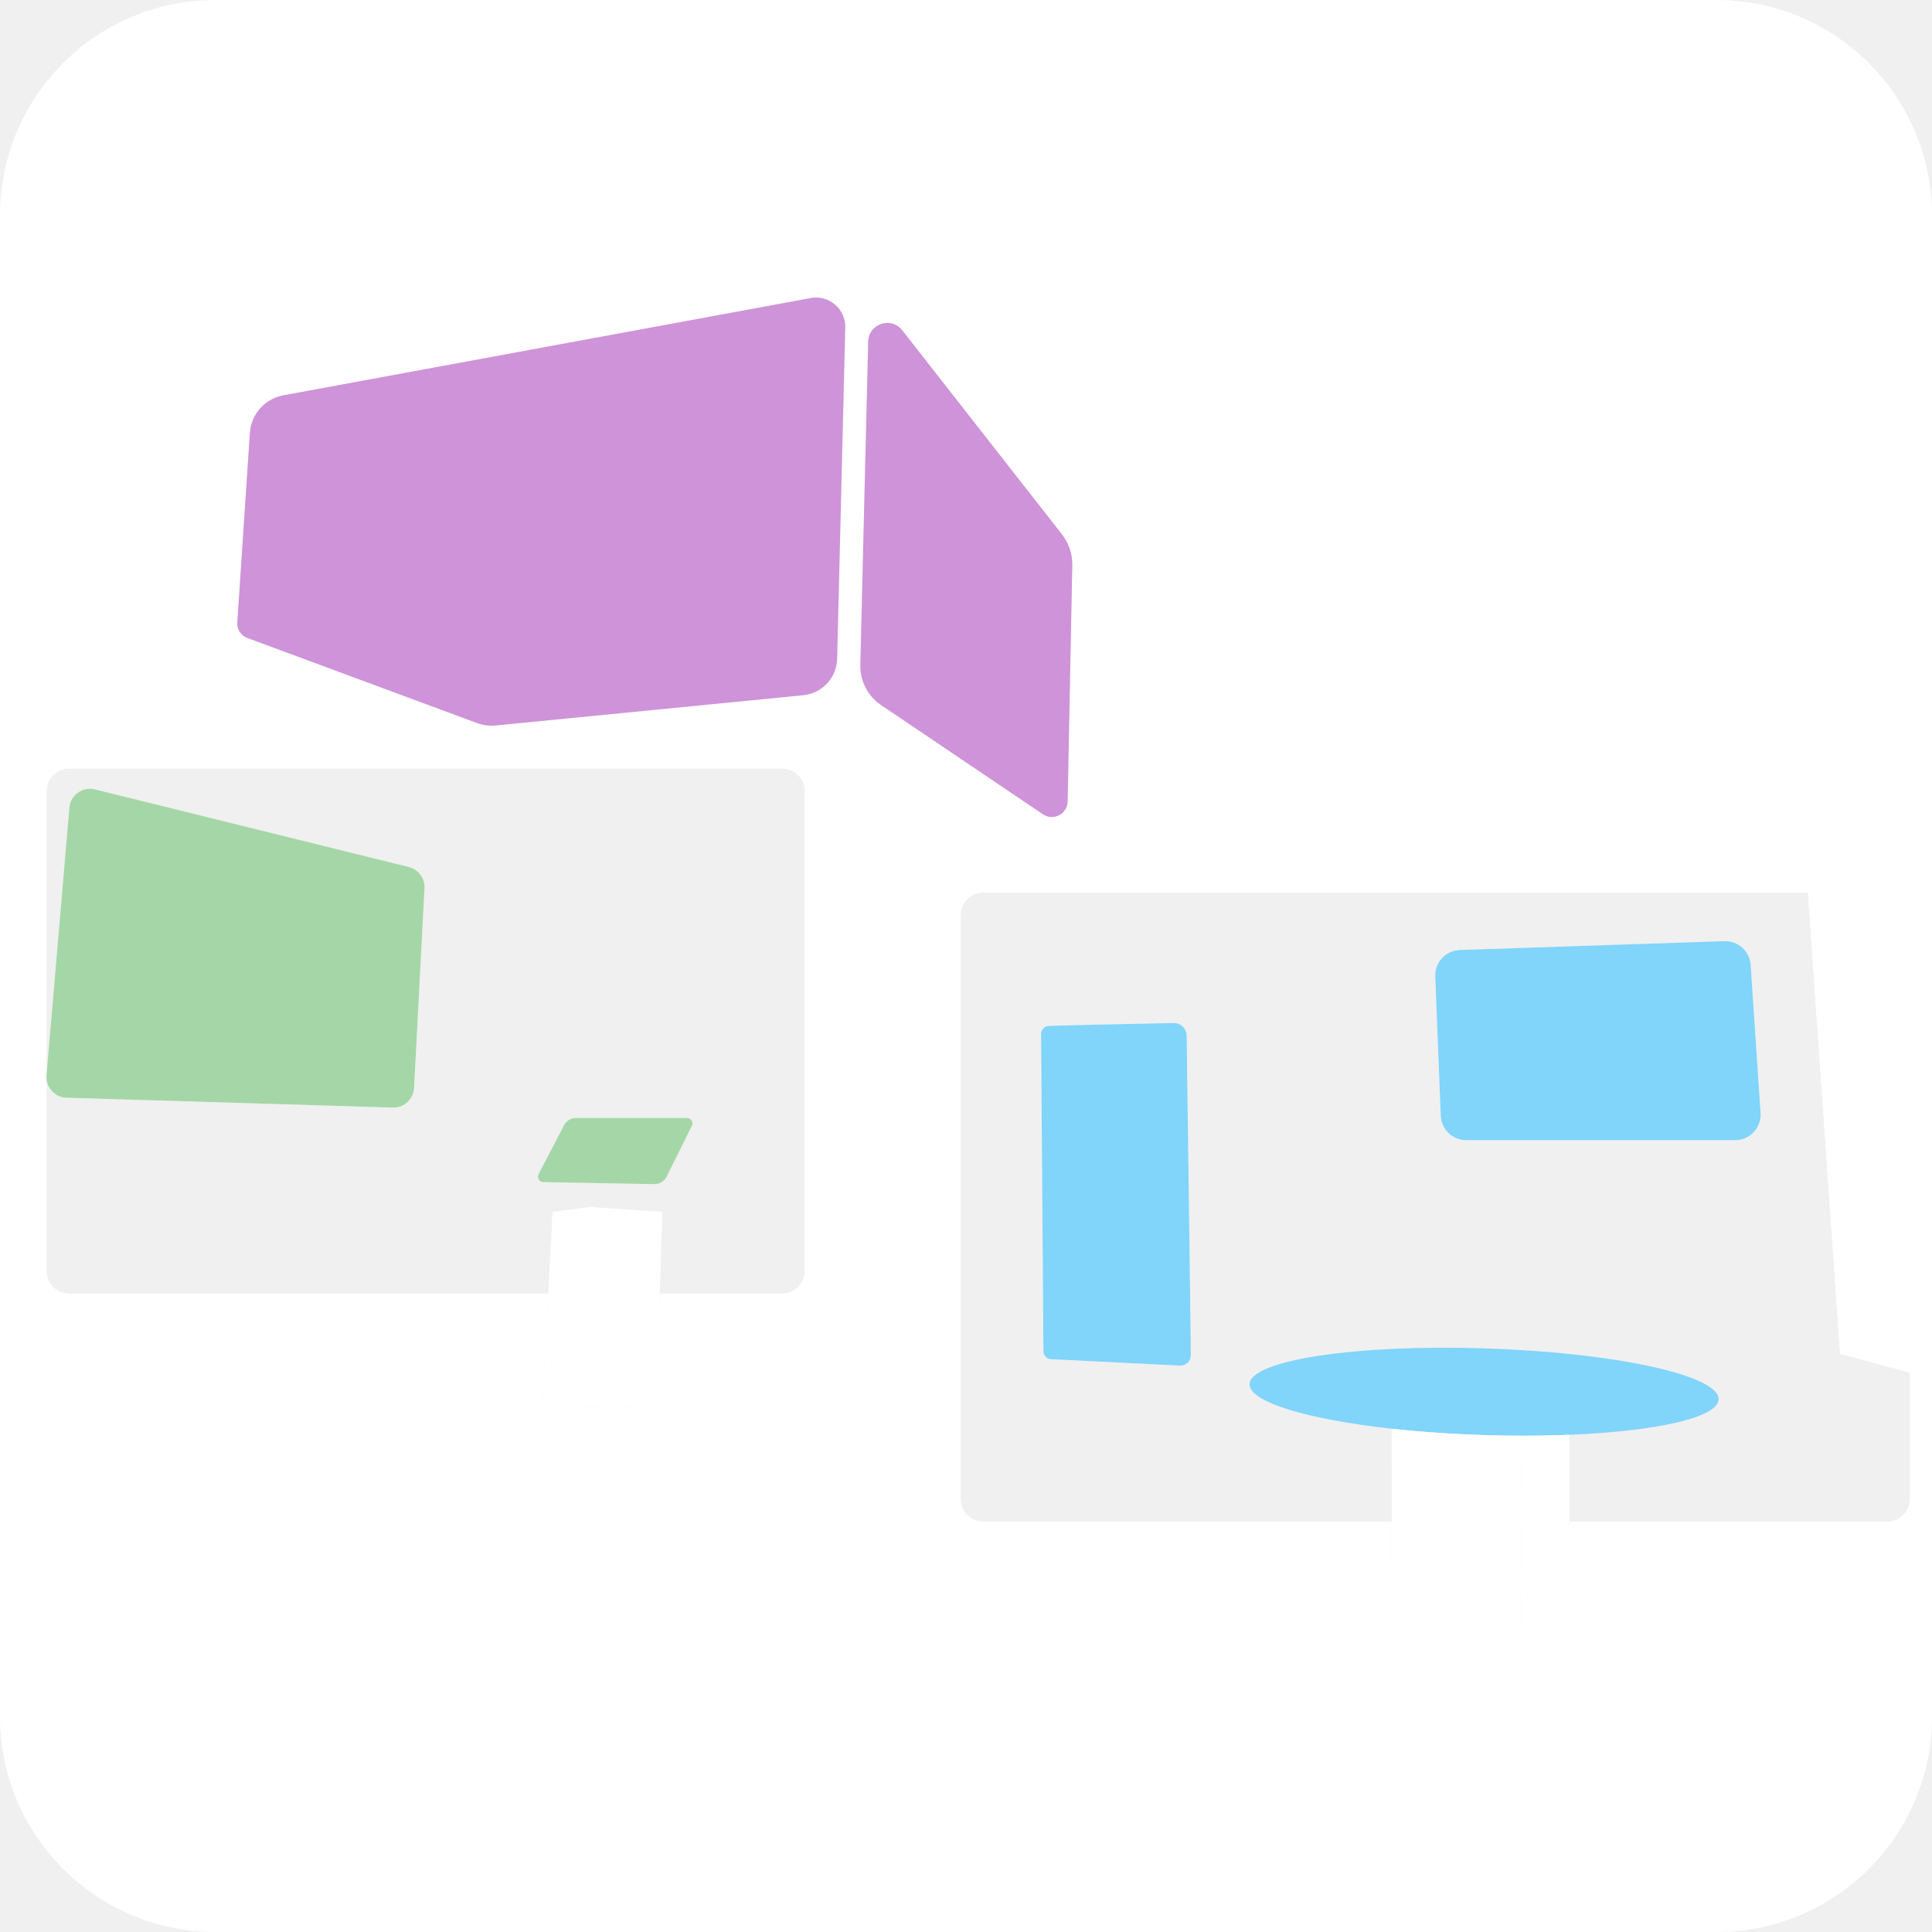
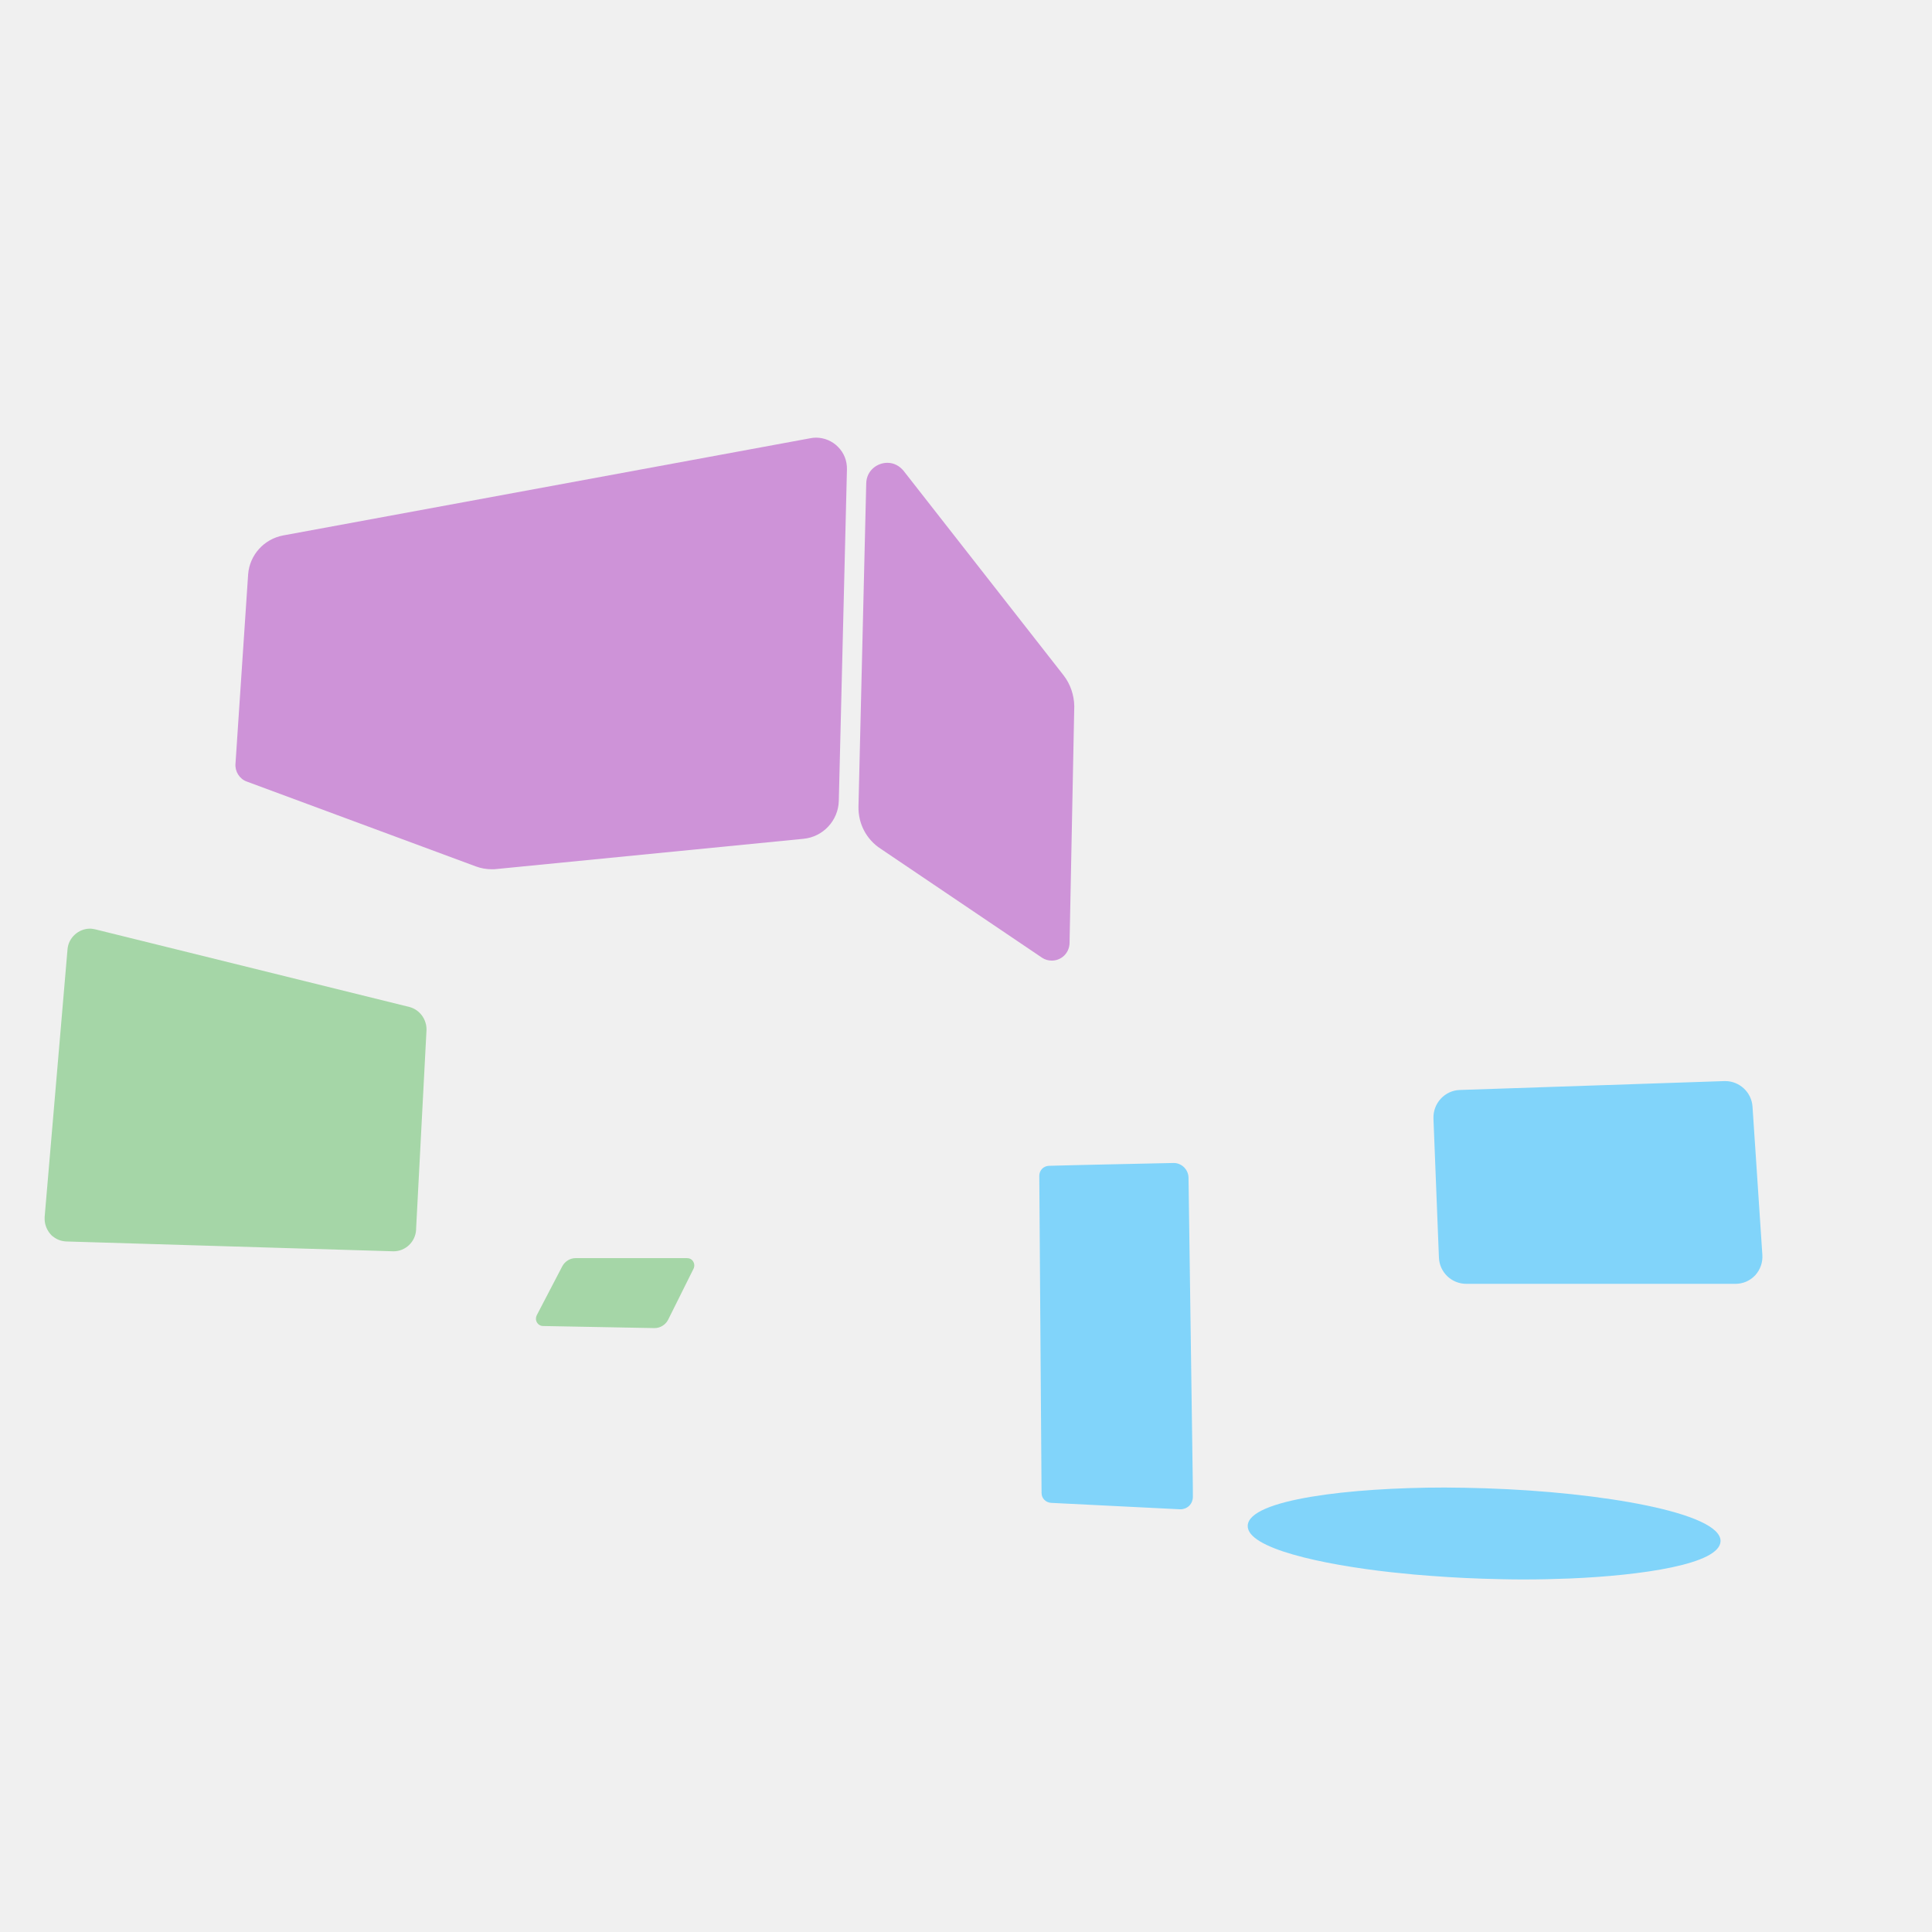
- <svg xmlns="http://www.w3.org/2000/svg" id="Layer_2" data-name="Layer 2" viewBox="0 0 1021.46 1021.46">
-   <defs>
-     <style>
-       .cls-1 {
-         fill: #fff;
-       }
- 
-       .cls-2 {
-         fill: #81d4fa;
-       }
- 
-       .cls-3 {
-         fill: #a5d6a7;
-       }
- 
-       .cls-4 {
-         fill: #ce93d8;
-       }
-     </style>
-   </defs>
-   <g id="Layer_2-2" data-name="Layer 2">
+ <svg xmlns="http://www.w3.org/2000/svg" version="1.1" id="Layer_2_00000147941097391893104430000011684872250106472851_" x="0px" y="0px" viewBox="0 0 1021.5 1021.5" style="enable-background:new 0 0 1021.5 1021.5;" xml:space="preserve">
+   <style type="text/css">
+ 	.st0{fill:#81D4FA;}
+ 	.st1{fill:#CE93D8;}
+ 	.st2{fill:#A5D6A7;}
+ 	.st3{fill:none;}
+ </style>
+   <g>
    <g>
      <g>
-         <path class="cls-1" d="m907.5,0H113.96C51.02,0,0,51.02,0,113.96v793.54c0,62.94,51.02,113.96,113.96,113.96h793.54c62.94,0,113.96-51.02,113.96-113.96V113.96c0-62.94-51.02-113.96-113.96-113.96Zm-448.48,180.58c.23-9.44,12.17-13.39,17.99-5.96l84.47,107.94c3.53,4.51,5.45,10.07,5.45,15.8l-2.47,125.5c-.22,6.52-7.49,10.29-12.95,6.72l-85.31-57.55c-7.26-4.74-11.54-12.9-11.33-21.57l4.15-170.88ZM125.47,328.98l6.66-100.35c.78-9.79,8.03-17.84,17.69-19.62l278.8-51.42c9.65-1.78,18.5,5.77,18.26,15.59l-4.29,175.14c-.24,9.99-7.89,18.24-17.83,19.23l-162.54,15.99c-3.48.35-7-.12-10.27-1.36l-121.24-44.91c-3.39-1.29-5.53-4.67-5.24-8.29Zm219.79,411.15l-17.44,4.59s-.02,0-.03.01l-.39.1-.43-.04-37.79-3.12c-1.36-.11-2.38-1.28-2.31-2.65l.27-4.98,2.71-50.11,1.8-33.4h0s.41-7.72.41-7.72l-2.22,41.12H36.54c-6.6,0-12-5.4-12-12v-91.87l-.94-.03.94-10.94v-150.8c0-6.6,5.4-12,12-12h377.01c6.6,0,12,5.4,12,12v253.64c0,6.6-5.4,12-12,12h-64.72l-1.69,53.84c-.04,1.12-.8,2.07-1.88,2.36Zm664.46,52.32c0,6.6-5.4,12-12,12h-167.9v42.56c-.41,5.06-10.89,10.5-25.95,12.69-6.78.98-14.49,1.31-22.63.65-13.48-1.1-25.26-2.69-33.44-4.97-7.26-2.02-11.68-4.59-11.97-7.85-.02-.21-.02-.36,0-.58l-.02-42.5h-215.92c-6.6,0-12-5.4-12-12v-308.62c0-6.6,5.4-12,12-12h436.01l16.99,243.91,36.83,9.95v66.76Z" />
-         <path class="cls-2" d="m908.63,739.84c-.32,9.66-32.93,16.86-78.81,18.74-7.93.33-16.25.5-24.87.49-6.84,0-13.87-.11-21.04-.35-12.57-.4-24.7-1.14-36.11-2.16-4.1-.36-8.11-.76-12.02-1.19-44.43-4.93-75.42-14.09-75.11-23.58.41-12.65,56.25-21.11,124.72-18.89,68.48,2.23,123.65,14.29,123.24,26.94Z" />
-         <path class="cls-1" d="m629.59,716.52c.03,3.14-2.6,5.65-5.73,5.49l-68.18-3.39c-2.24-.11-4.01-1.95-4.02-4.19l-.09-12.22h0s-1.15-155.47-1.15-155.47v-.05c.01-2.31,1.84-4.2,4.16-4.28,12.53-.46,50.37-1.22,65.93-1.53,3.75-.07,6.84,2.91,6.9,6.67l2.09,157.16c.04,4.83.07,8.84.09,11.81Z" />
-         <path class="cls-1" d="m36.54,406.29h220.85l.68-11.01-180.37-68.8c-27.89-10.65-57.32-3.87-77.7,13.91v445.14l237.36-54.59,2.9-47.01H36.54c-6.6,0-12-5.4-12-12v-102.48c0-.16,0-.32.01-.48v.12s-.01-150.8-.01-150.8c0-6.6,5.4-12,12-12Z" />
-         <path class="cls-1" d="m224.44,469.59l-5.49,105.12-.03.49c-.3,5.82-5.1,10.36-10.88,10.39-.13,0-.26-.01-.39-.01l-172.48-5.2h-.05c-2.42-.08-4.62-.94-6.38-2.32-.27-.21-.53-.43-.78-.67-2.11-2.01-3.42-4.85-3.42-7.94,0-.16,0-.32.01-.48.01-.16.02-.31.03-.47l12.09-141.45c.57-6.71,7-11.32,13.54-9.7l165.92,41.03c5.1,1.26,8.59,5.96,8.31,11.21Z" />
-         <path class="cls-1" d="m294.25,640.44s-.03,0-.05.01l-2.02.27-.11,2s-.01.06-.01.09l-2.22,41.12h-49.58l-2.9,47.01,49.78,3.1,2.71-50.11,1.8-33.4h0c.3-5.64,4.54-10.27,10.11-11.09l-7.51,1Zm53.51.12l-8.41-.56c5.95.69,10.47,5.74,10.49,11.75l.27-8.6v-.08l.08-2.35-2.43-.16Zm-55.58.16l-.11,2c.11-1.15.98-2.1,2.13-2.27l-2.02.27Zm55.58-.16c1.32.09,2.35,1.2,2.35,2.51l.08-2.35-2.43-.16Zm-55.58.16l-.11,2c.11-1.15.98-2.1,2.13-2.27l-2.02.27Zm55.58-.16c1.32.09,2.35,1.2,2.35,2.51l.08-2.35-2.43-.16Zm-89.69-245.28l-.68,11.01h156.16c6.6,0,12,5.4,12,12v253.64c0,6.6-5.4,12-12,12h-64.72l-1.69,53.84,95.34,5.94.03-1.43.02-1.05.05-2.35.03-1.05v-.71s.04-1.31.04-1.31l.03-1.43.03-1.53.04-1.65h0s.14-6.55.14-6.55l.02-1.03.02-1.06.05-2.19.05-2.29.05-2.37.05-2.47.03-1.26.03-1.29.05-2.63.06-2.72.06-2.8.06-2.87.07-2.95.03-1.51.03-1.52.07-3.1.07-3.17.1-4.88.11-5.02.11-5.17.11-5.3.12-5.42.24-11.18.17-7.69.17-7.86.17-8.01.09-4.05.63-29.14.09-4.25.19-8.53.09-4.29.28-12.89.09-4.3.19-8.6.09-4.3.28-12.84.27-12.73.45-20.81.18-8.13.09-4.01c.05-2.67.11-5.31.17-7.92l.15-7.04.42-19.32c.05-2.39.1-4.74.15-7.05v-.02c.05-2.32.1-4.59.15-6.83l.14-6.58.07-3.19.06-2.82.07-3.35.06-2.78.04-1.66.21-9.8.05-2.45.11-4.89c.01-.79.03-1.56.05-2.31l.09-4.35.04-1.8.11-5.05.03-1.49.02-.8.03-1.42.06-2.79.03-1.05.06-2.98.02-1.01.03-1.33-192.35,19.34Zm92.04,247.79l.08-2.35-2.43-.16c1.32.09,2.35,1.2,2.35,2.51Zm-58.04-.35c.11-1.15.98-2.1,2.13-2.27l-2.02.27-.11,2Zm55.69-2.16c1.32.09,2.35,1.2,2.35,2.51l.08-2.35-2.43-.16Zm-55.58.16l-.11,2c.11-1.15.98-2.1,2.13-2.27l-2.02.27Zm55.58-.16c1.32.09,2.35,1.2,2.35,2.51l.08-2.35-2.43-.16Zm-55.58.16l-.11,2c.11-1.15.98-2.1,2.13-2.27l-2.02.27Z" />
-         <path class="cls-1" d="m365.81,595.25l-13.38,26.89c-1.21,2.44-3.72,3.96-6.43,3.91l-58.75-1.05c-2.14-.04-3.5-2.31-2.51-4.22l13.48-25.91c1.22-2.33,3.63-3.79,6.26-3.79h58.75c2.14,0,3.54,2.25,2.58,4.17Z" />
-         <path class="cls-1" d="m556.43,444.32l-.52,27.51h-36.02c-6.6,0-12,5.4-12,12v235l-65.41,24.88.03-1.43.02-1.05.05-2.35.03-1.05v-.71s.04-1.31.04-1.31l.03-1.43.03-1.53.04-1.65h0s.14-6.55.14-6.55l.02-1.03.02-1.06.05-2.19.05-2.29.05-2.37.05-2.47.03-1.26.03-1.29.05-2.63.06-2.72.06-2.8.06-2.87.07-2.95.03-1.51.03-1.52.07-3.1.07-3.17.1-4.88.11-5.02.11-5.17.11-5.3.12-5.42.24-11.18.17-7.69.17-7.86.17-8.01.09-4.05.63-29.14.09-4.25.19-8.53.09-4.29.28-12.89.09-4.3.19-8.6.09-4.3.28-12.84.27-12.73.45-20.81.18-8.13.09-4.01.17-7.92.15-7.04.42-19.32c.05-2.39.1-4.74.15-7.05v-.02c.05-2.32.1-4.59.15-6.83l.14-6.58.07-3.19.06-2.82.07-3.35.06-2.78.04-1.66.21-9.8.05-2.45.11-4.89.05-2.31.09-4.35.04-1.8.11-5.05.03-1.49.02-.8.03-1.42.06-2.79.03-1.05.06-2.98.02-1.01.03-1.33,106.01,68.38Z" />
-         <path class="cls-1" d="m952.18,418.42l-395.75,25.9-.52,27.51h399.99l-3.72-53.41Z" />
-         <path class="cls-1" d="m917.38,602.82h-142.17c-7.24,0-13.19-5.72-13.48-12.95l-2.91-73.6c-.3-7.48,5.54-13.76,13.02-14.01l139.84-4.67c7.27-.25,13.42,5.32,13.91,12.57l5.24,78.27c.53,7.79-5.65,14.39-13.45,14.39Z" />
-         <polygon class="cls-1" points="1021.46 385.68 1021.46 728.86 1009.72 725.69 972.89 715.74 955.9 471.83 952.18 418.42 1021.46 385.68" />
-         <path class="cls-1" d="m804.95,759.07l-.49,45.38-.59,55.25-.03,2.79c-6.77.47-14.47,1.84-22.6,1.18-13.2-1.08-25.03-1.49-33.44-4.62v-102.49c11.41,1.02,23.54,1.76,36.11,2.16,7.17.24,14.2.35,21.04.35Z" />
-         <path class="cls-1" d="m829.82,758.58v90.63c-.41,5.06-10.9,12.25-25.98,13.28l.03-2.79.59-55.25.49-45.38c8.62.01,16.94-.16,24.87-.49Z" />
-         <path class="cls-1" d="m747.8,756.56v102.49c-8.3-3.1-12.27-7.76-11.97-11.4v-.7l-.02-42.5-.03-49.08c3.91.43,7.92.83,12.02,1.19Z" />
-         <path class="cls-1" d="m350.11,643.07v.08l-.27,8.6-1.01,32.18-1.69,53.84c-.04,1.12-.8,2.07-1.88,2.36l-17.44,4.59s-.02,0-.03.01c-.27.06-.55.09-.82.06l-37.79-3.12c-1.36-.11-2.38-1.28-2.31-2.65l.27-4.98,2.7-50.11,2.22-41.12s0-.06.01-.09c.11-1.15.98-2.1,2.13-2.27.02-.01.03-.01.05-.01l7.51-1,9.59-1.28s.06-.01.09-.01c.13-.01.27-.01.41,0l27,1.81.5.04,8.41.56c1.32.09,2.35,1.2,2.35,2.51Z" />
+         <path class="st0" d="M-362.4-308.3c-0.3,9.7-32.9,16.9-78.8,18.7c-7.9,0.3-16.2,0.5-24.9,0.5c-6.8,0-13.9-0.1-21-0.3     c-12.6-0.4-24.7-1.1-36.1-2.2c-4.1-0.4-8.1-0.8-12-1.2c-44.4-4.9-75.4-14.1-75.1-23.6c0.4-12.7,56.2-21.1,124.7-18.9     C-417.1-333-361.9-321-362.4-308.3z" />
      </g>
-       <path class="cls-2" d="m761.73,589.87l-2.91-73.6c-.3-7.48,5.54-13.76,13.02-14.01l139.84-4.67c7.27-.25,13.42,5.32,13.91,12.57l5.24,78.27c.53,7.79-5.65,14.39-13.45,14.39h-142.17c-7.24,0-13.19-5.72-13.48-12.95Z" />
-       <path class="cls-2" d="m629.59,716.52c.03,3.14-2.6,5.65-5.73,5.49l-68.18-3.39c-2.24-.11-4.01-1.95-4.02-4.19l-.09-12.22h0s-1.15-155.47-1.15-155.47v-.05c.01-2.31,1.84-4.2,4.16-4.28,12.53-.46,50.37-1.22,65.93-1.53,3.75-.07,6.84,2.91,6.9,6.67l2.09,157.16c.04,4.83.07,8.84.09,11.81Z" />
-       <path class="cls-4" d="m446.88,173.18l-4.29,175.14c-.24,9.99-7.89,18.24-17.83,19.23l-162.54,15.99c-3.48.35-7-.12-10.27-1.36l-121.24-44.91c-3.39-1.29-5.53-4.67-5.24-8.29l6.66-100.35c.78-9.79,8.03-17.84,17.69-19.62l278.8-51.42c9.65-1.78,18.5,5.77,18.26,15.59Z" />
-       <path class="cls-4" d="m566.93,298.36l-2.47,125.5c-.22,6.52-7.49,10.29-12.95,6.72l-85.31-57.55c-7.26-4.74-11.54-12.9-11.33-21.57l4.15-170.88c.23-9.44,12.17-13.39,17.99-5.96l84.47,107.94c3.53,4.51,5.45,10.07,5.45,15.8Z" />
-       <path class="cls-3" d="m224.44,469.59l-5.49,105.12-.03.49c-.3,5.82-5.1,10.36-10.88,10.39-.13,0-.26-.01-.39-.01l-172.48-5.2h-.05c-2.42-.08-4.62-.94-6.38-2.32-.27-.21-.53-.43-.78-.67-2.11-2.01-3.42-4.85-3.42-7.94v-.48c.02-.16.03-.31.04-.47l12.09-141.45c.57-6.71,7-11.32,13.54-9.7l165.92,41.03c5.1,1.26,8.59,5.96,8.31,11.21Z" />
-       <path class="cls-3" d="m365.81,595.25l-13.38,26.89c-1.21,2.44-3.72,3.96-6.43,3.91l-58.75-1.05c-2.14-.04-3.5-2.31-2.51-4.22l13.48-25.91c1.22-2.33,3.63-3.79,6.26-3.79h58.75c2.14,0,3.54,2.25,2.58,4.17Z" />
+       <path class="st0" d="M-509.3-458.3l-2.9-73.6c-0.3-7.5,5.5-13.8,13-14l139.8-4.7c7.3-0.2,13.4,5.3,13.9,12.6l5.2,78.3    c0.5,7.8-5.7,14.4-13.5,14.4h-142.2C-503-445.3-509-451.1-509.3-458.3L-509.3-458.3z" />
+       <path class="st0" d="M-641.4-331.6c0,3.1-2.6,5.7-5.7,5.5l-68.2-3.4c-2.2-0.1-4-2-4-4.2l-0.1-12.2l0,0l-1.2-155.5v0    c0-2.3,1.8-4.2,4.2-4.3c12.5-0.5,50.4-1.2,65.9-1.5c3.8-0.1,6.8,2.9,6.9,6.7l2.1,157.2C-641.4-338.6-641.4-334.6-641.4-331.6    L-641.4-331.6z" />
+     </g>
+     <g>
+       <path class="st1" d="M-824.1-875l-4.3,175.1c-0.2,10-7.9,18.2-17.8,19.2l-162.5,16c-3.5,0.3-7-0.1-10.3-1.4l-121.2-44.9    c-3.4-1.3-5.5-4.7-5.2-8.3l6.7-100.4c0.8-9.8,8-17.8,17.7-19.6l278.8-51.4C-832.7-892.4-823.9-884.8-824.1-875L-824.1-875z" />
+       <path class="st1" d="M-704.1-749.8l-2.5,125.5c-0.2,6.5-7.5,10.3-13,6.7l-85.3-57.5c-7.3-4.7-11.5-12.9-11.3-21.6l4.1-170.9    c0.2-9.4,12.2-13.4,18-6l84.5,107.9C-706-761.1-704.1-755.5-704.1-749.8z" />
+     </g>
+     <g>
+       <path class="st2" d="M-1046.5-578.6l-5.5,105.1l0,0.5c-0.3,5.8-5.1,10.4-10.9,10.4c-0.1,0-0.3,0-0.4,0l-172.5-5.2h-0.1    c-2.4-0.1-4.6-0.9-6.4-2.3c-0.3-0.2-0.5-0.4-0.8-0.7c-2.1-2-3.4-4.8-3.4-7.9v-0.5c0-0.2,0-0.3,0-0.5l12.1-141.5    c0.6-6.7,7-11.3,13.5-9.7l165.9,41C-1049.8-588.5-1046.3-583.8-1046.5-578.6L-1046.5-578.6z" />
+       <path class="st2" d="M-905.2-452.9l-13.4,26.9c-1.2,2.4-3.7,4-6.4,3.9l-58.8-1c-2.1,0-3.5-2.3-2.5-4.2l13.5-25.9    c1.2-2.3,3.6-3.8,6.3-3.8h58.8C-905.6-457.1-904.2-454.8-905.2-452.9L-905.2-452.9z" />
    </g>
  </g>
+   <g>
+     <g>
+       <path class="st0" d="M785.4,786.9c-7.3-0.2-14.5-0.4-21.6-0.4c-49.8,0-103.7,6.3-104.1,20.2c-0.4,11.9,39,20.5,76,24.6    c4.1,0.4,8.1,0.8,12,1.2c11.7,1,23.8,1.8,36.2,2.2c7,0.2,14,0.4,21.1,0.4h0.7c8.2,0,16.4-0.2,24.2-0.5    c38.3-1.6,79.4-7.6,79.8-19.7C910.1,799.9,846.9,788.9,785.4,786.9z" />
+       <path class="st0" d="M931.8,663.4l-5.2-78.3c-0.5-7.6-6.9-13.5-14.4-13.5c-0.2,0-0.3,0-0.5,0l-139.8,4.7    c-3.9,0.1-7.5,1.8-10.1,4.6c-2.6,2.8-4,6.5-3.9,10.4l2.9,73.6c0.3,7.8,6.7,13.9,14.5,13.9h142.2c4.1,0,7.8-1.6,10.6-4.6    C930.7,671.3,932.1,667.4,931.8,663.4z" />
+       <path class="st0" d="M628.4,622.6c-0.1-4.2-3.6-7.7-7.8-7.7l-0.1,0c-13.1,0.3-53.1,1.1-65.9,1.5c-2.9,0.1-5.1,2.4-5.1,5.3    l1.2,167.7c0,2.8,2.2,5,5,5.2l68.2,3.4c0.1,0,0.2,0,0.3,0c1.7,0,3.4-0.7,4.6-1.9c1.2-1.2,1.9-2.9,1.9-4.6c0-3,0-7-0.1-11.8    L628.4,622.6z" />
+     </g>
+     <g>
+       <path class="st1" d="M431.5,231.4c-1,0-2,0.1-3,0.3l-278.8,51.4c-10.1,1.9-17.7,10.3-18.5,20.5l-6.7,100.3c-0.3,4,2.1,7.9,5.9,9.3    l121.2,44.9c2.7,1,5.5,1.5,8.4,1.5c0.8,0,1.6,0,2.3-0.1l162.5-16c10.4-1,18.5-9.7,18.7-20.2l4.3-175.1c0.1-4.5-1.5-8.7-4.7-11.9    C440.1,233.2,435.8,231.4,431.5,231.4z" />
+       <path class="st1" d="M562.3,357L477.8,249c-2.2-2.7-5.2-4.3-8.6-4.3c-5.4,0-11,4-11.2,10.8l-4.1,170.9    c-0.2,9.1,4.2,17.5,11.8,22.4l85.3,57.6c1.5,1,3.3,1.5,5.1,1.5c5.1,0,9.2-4,9.4-9.1l2.5-125.5C567.9,367.5,565.9,361.6,562.3,357z    " />
+     </g>
+     <g>
+       <path class="st2" d="M216.4,532.4l-165.9-41c-1-0.2-1.9-0.4-2.9-0.4c-6.1,0-11.4,4.8-11.9,10.9L23.6,643.5c0,0.1,0,0.3,0,0.4    l0,0.1v0.5c0,3.2,1.4,6.4,3.7,8.7c0.3,0.3,0.6,0.5,0.9,0.7c2,1.6,4.4,2.4,7,2.5l172.9,5.2h0c6.3,0,11.5-5,11.9-11.3l0-0.5    l5.5-105.1C225.7,539,221.9,533.8,216.4,532.4z" />
+       <path class="st2" d="M366.5,667c-0.7-1.2-1.9-1.8-3.3-1.8h-58.8c-3,0-5.7,1.7-7.1,4.3l-13.5,25.9c-0.6,1.2-0.6,2.6,0.1,3.8    c0.7,1.2,1.9,1.9,3.3,1.9l58.9,1.1c3,0,5.9-1.8,7.2-4.5l13.4-26.9C367.3,669.5,367.2,668.1,366.5,667z" />
+     </g>
+     <rect class="st3" width="1021.5" height="1021.5" />
+   </g>
</svg>
